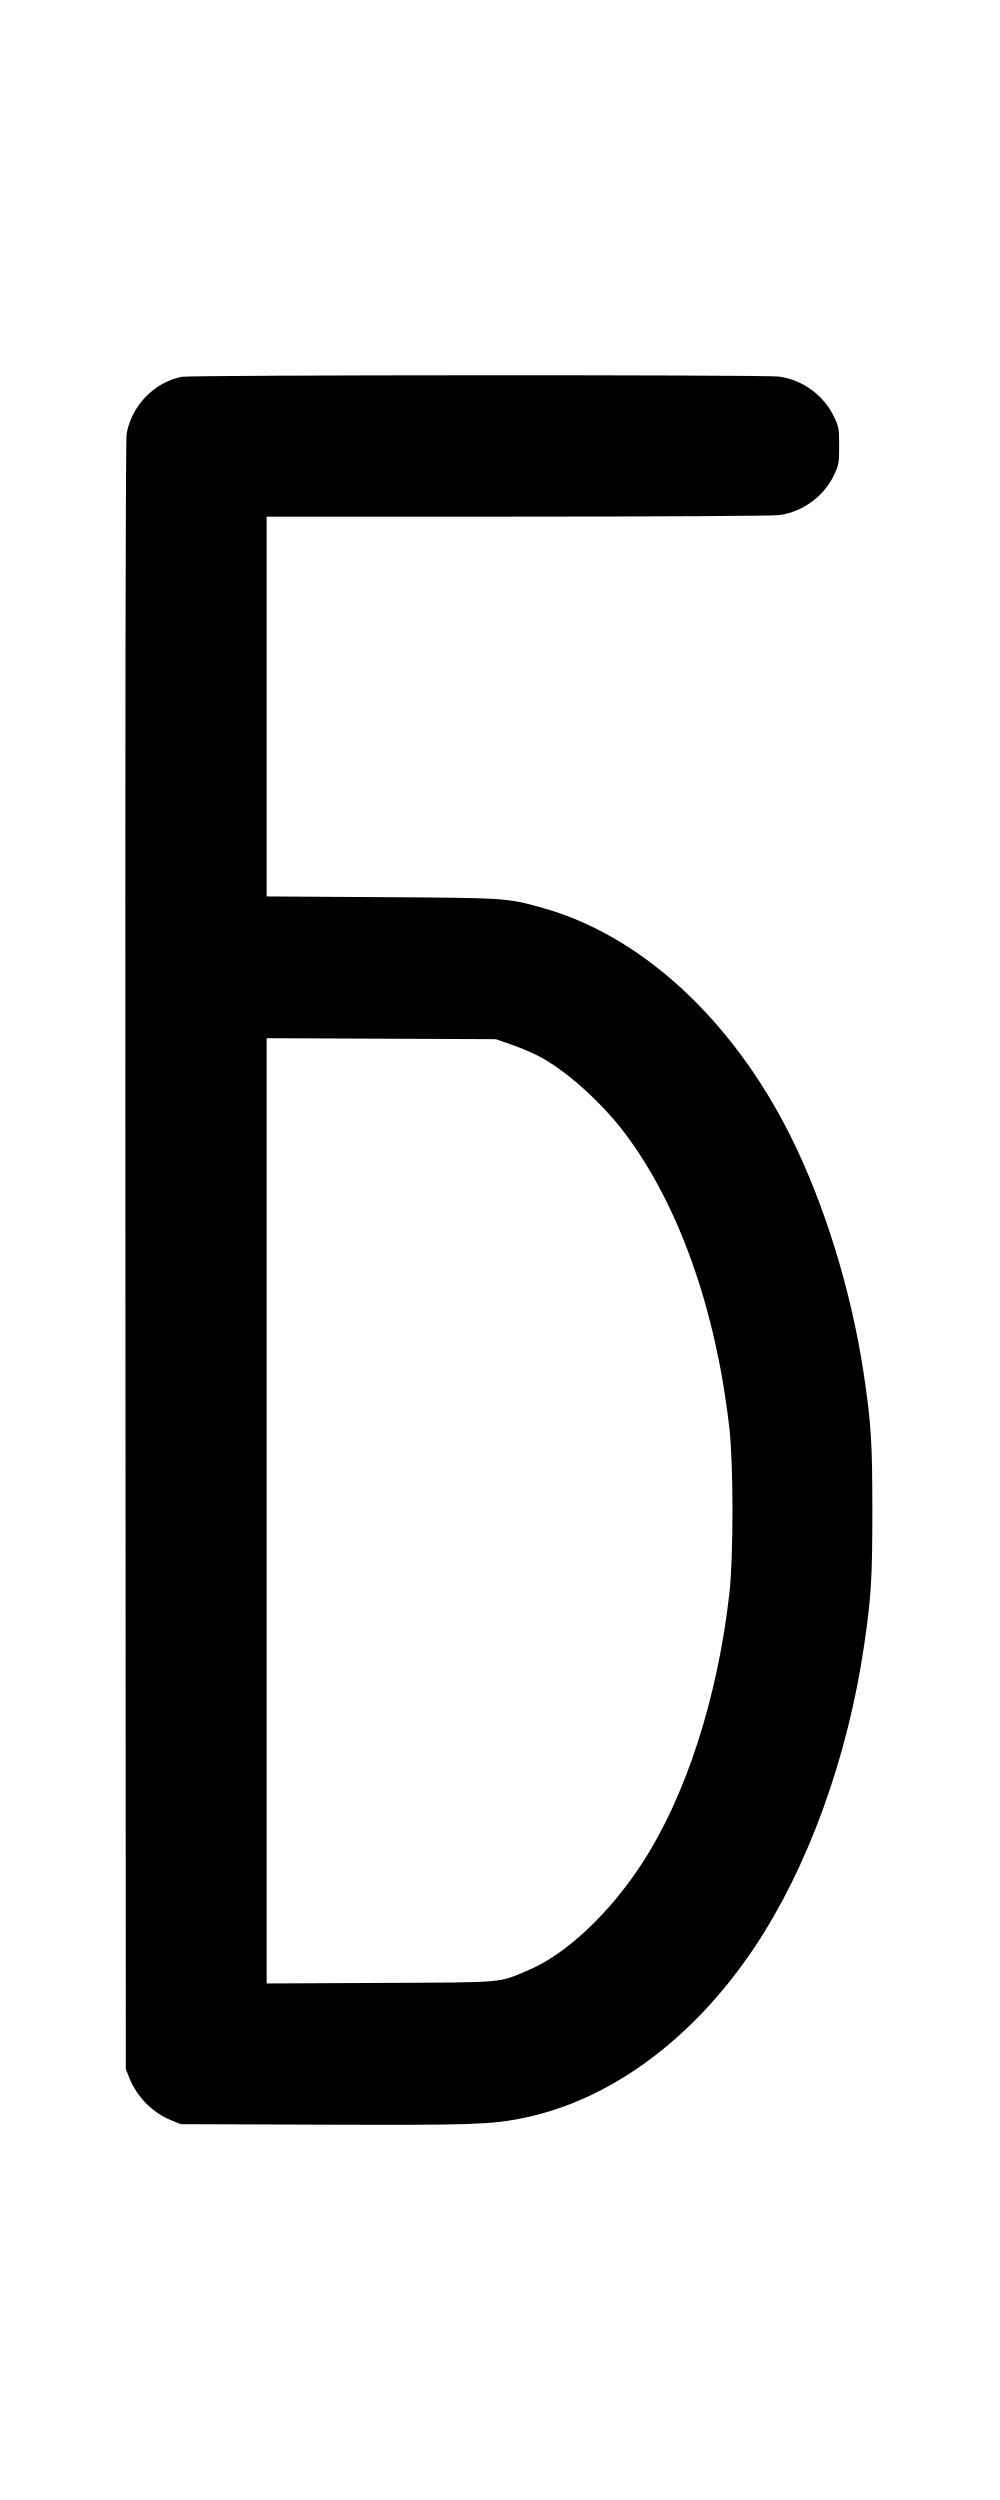
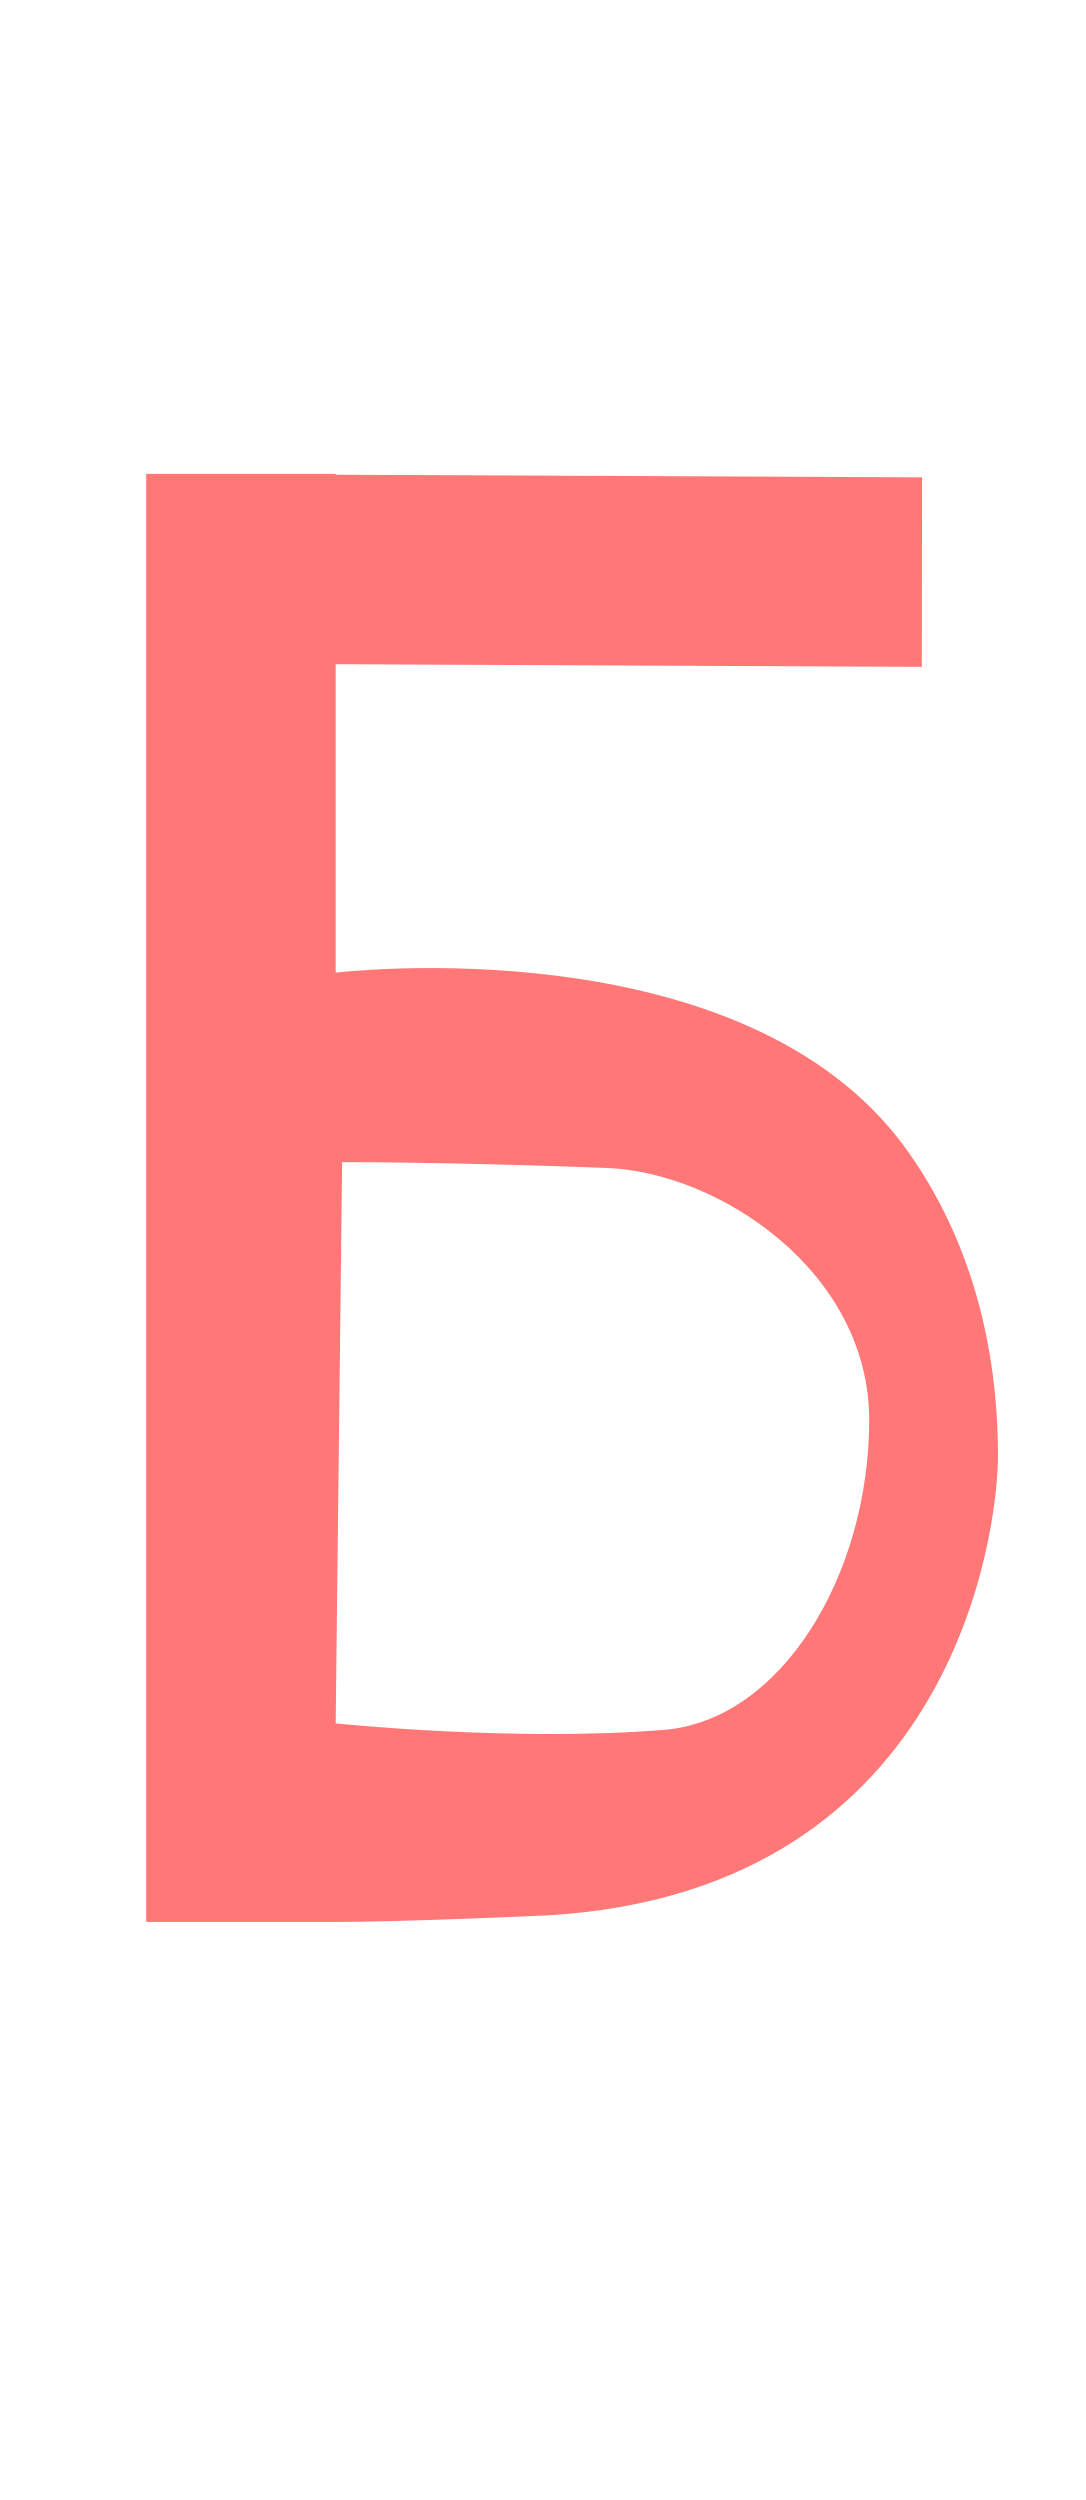
- <svg xmlns="http://www.w3.org/2000/svg" width="400" height="1000" viewBox="0 0 400 1000" version="1.1" id="svg5">
-   <path d="M72.739 150.721 C 61.761 152.877,52.743 162.128,50.666 173.364 C 50.216 175.799,50.049 285.112,50.163 502.339 L 50.333 827.667 51.889 831.522 C 54.826 838.797,61.192 845.173,68.438 848.095 L 72.333 849.667 129.333 849.869 C 188.685 850.080,196.378 849.830,208.988 847.277 C 244.018 840.185,277.192 815.770,301.759 779.000 C 323.129 747.017,338.999 703.357,345.621 658.333 C 348.481 638.891,348.938 631.443,348.938 604.333 C 348.938 577.216,348.477 569.709,345.618 550.333 C 340.666 516.765,329.868 481.634,316.019 454.038 C 292.718 407.605,256.461 374.247,217.333 363.242 C 202.874 359.176,202.897 359.177,152.833 358.861 L 106.667 358.570 106.667 282.618 L 106.667 206.667 207.167 206.653 C 264.092 206.646,309.489 206.376,311.871 206.032 C 321.178 204.686,329.588 198.495,333.594 190.041 C 335.522 185.971,335.667 185.156,335.667 178.333 C 335.667 171.506,335.524 170.701,333.597 166.667 C 329.492 158.070,320.904 151.836,311.495 150.623 C 305.662 149.871,76.589 149.965,72.739 150.721 M204.584 417.844 C 208.022 419.039,212.972 421.134,215.584 422.501 C 226.297 428.107,240.492 440.802,249.797 453.098 C 271.484 481.755,286.391 523.762,291.756 571.333 C 293.400 585.918,293.400 622.748,291.756 637.333 C 287.035 679.199,274.339 718.477,256.858 745.304 C 243.692 765.508,226.346 781.783,211.189 788.151 C 199.042 793.254,202.818 792.933,152.167 793.172 L 106.667 793.386 106.667 604.334 L 106.667 415.281 152.500 415.477 L 198.333 415.673 204.584 417.844 " stroke="none" fill-rule="evenodd" fill="black" />
+ <svg xmlns="http://www.w3.org/2000/svg" width="433.848" height="999.254" viewBox="0 0 433.848 999.254" version="1.1" id="svg5">
+   <defs id="defs1" />
+   <path id="rect1" style="fill:#ff0000;fill-opacity:0.533;stroke:#66ccff;stroke-width:0;stroke-dasharray:none" d="m 58.431,189.408 v 75.739 503.064 h 75.739 c 25.503,0 76.475,-2.275 76.475,-2.275 170.599,-5.117 188.249,-154.228 188.249,-184.197 0,-29.969 -5.141,-78.394 -36.402,-122.08 C 297.594,368.966 134.171,388.77 134.171,388.77 V 265.486 l 117.142,0.527 117.142,0.527 0.096,-75.739 -234.38,-1.054 v -0.339 H 58.527 Z M 136.746,464.518 c 0,0 42.376,-0.12 105.932,2.333 44.524,1.719 104.739,41.286 104.739,100.743 0,62.023 -35.205,120.08 -82.089,123.85 -60.549,4.868 -131.158,-2.614 -131.158,-2.614 z" />
</svg>
